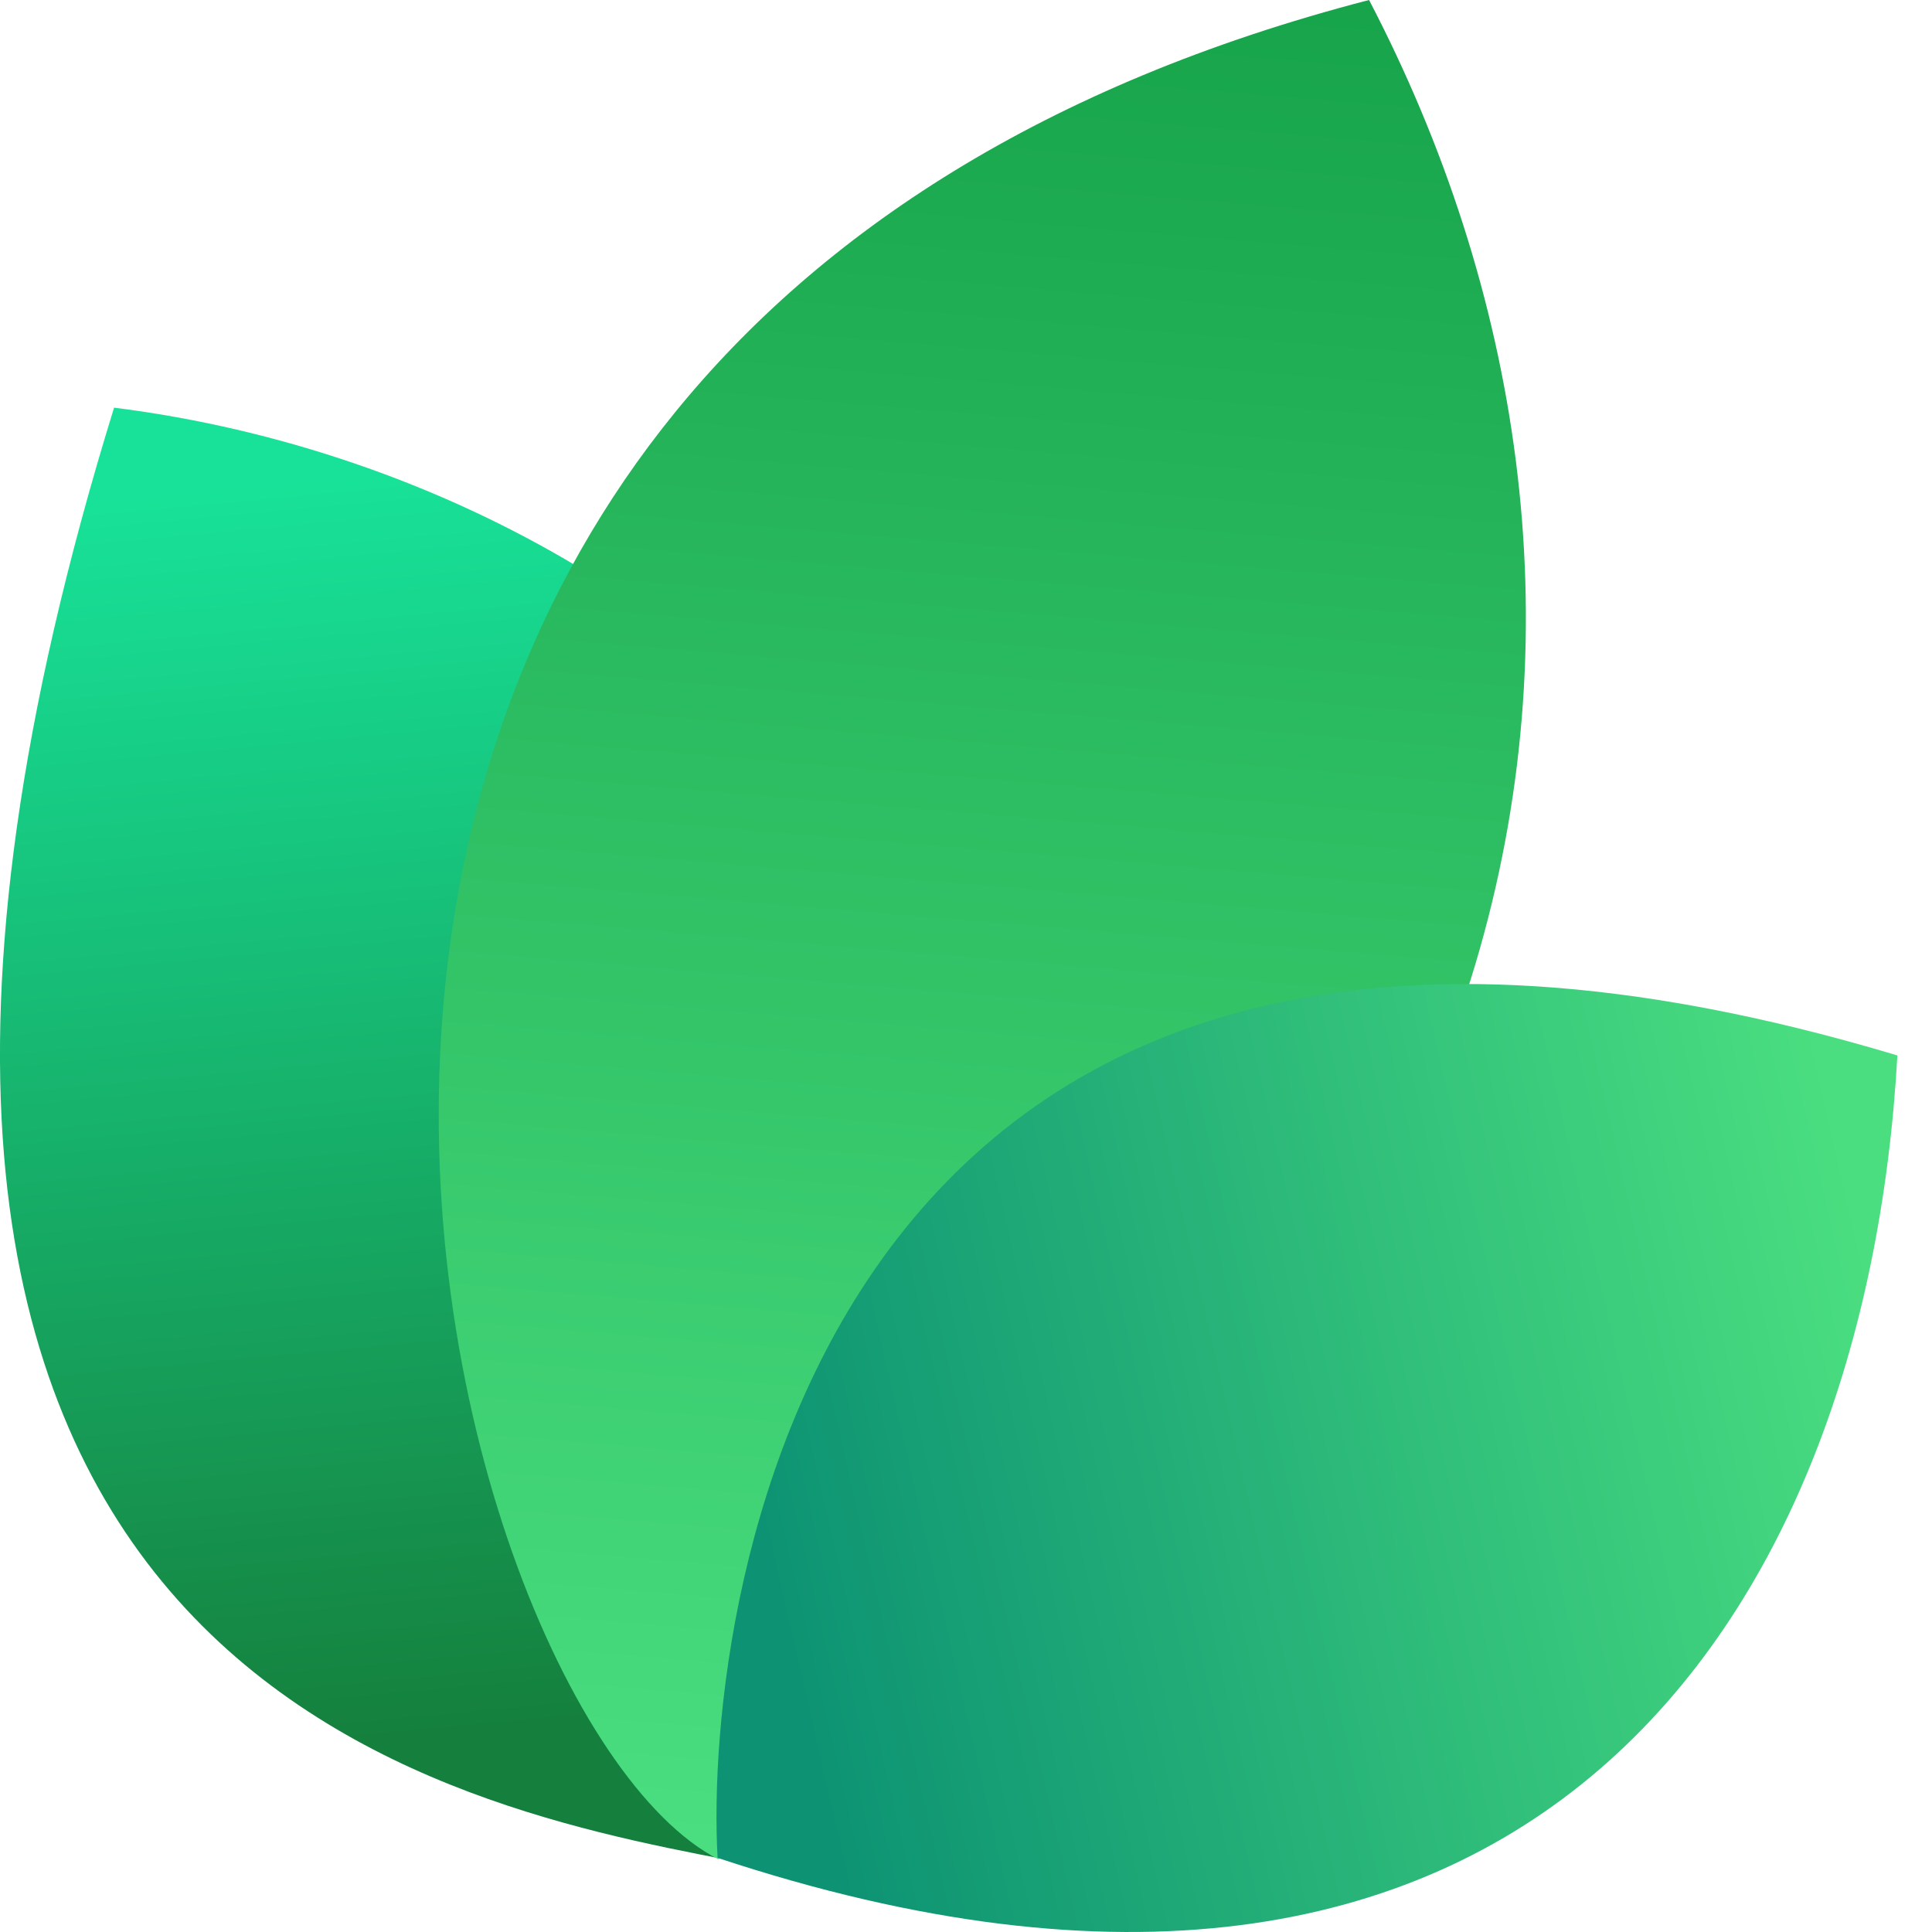
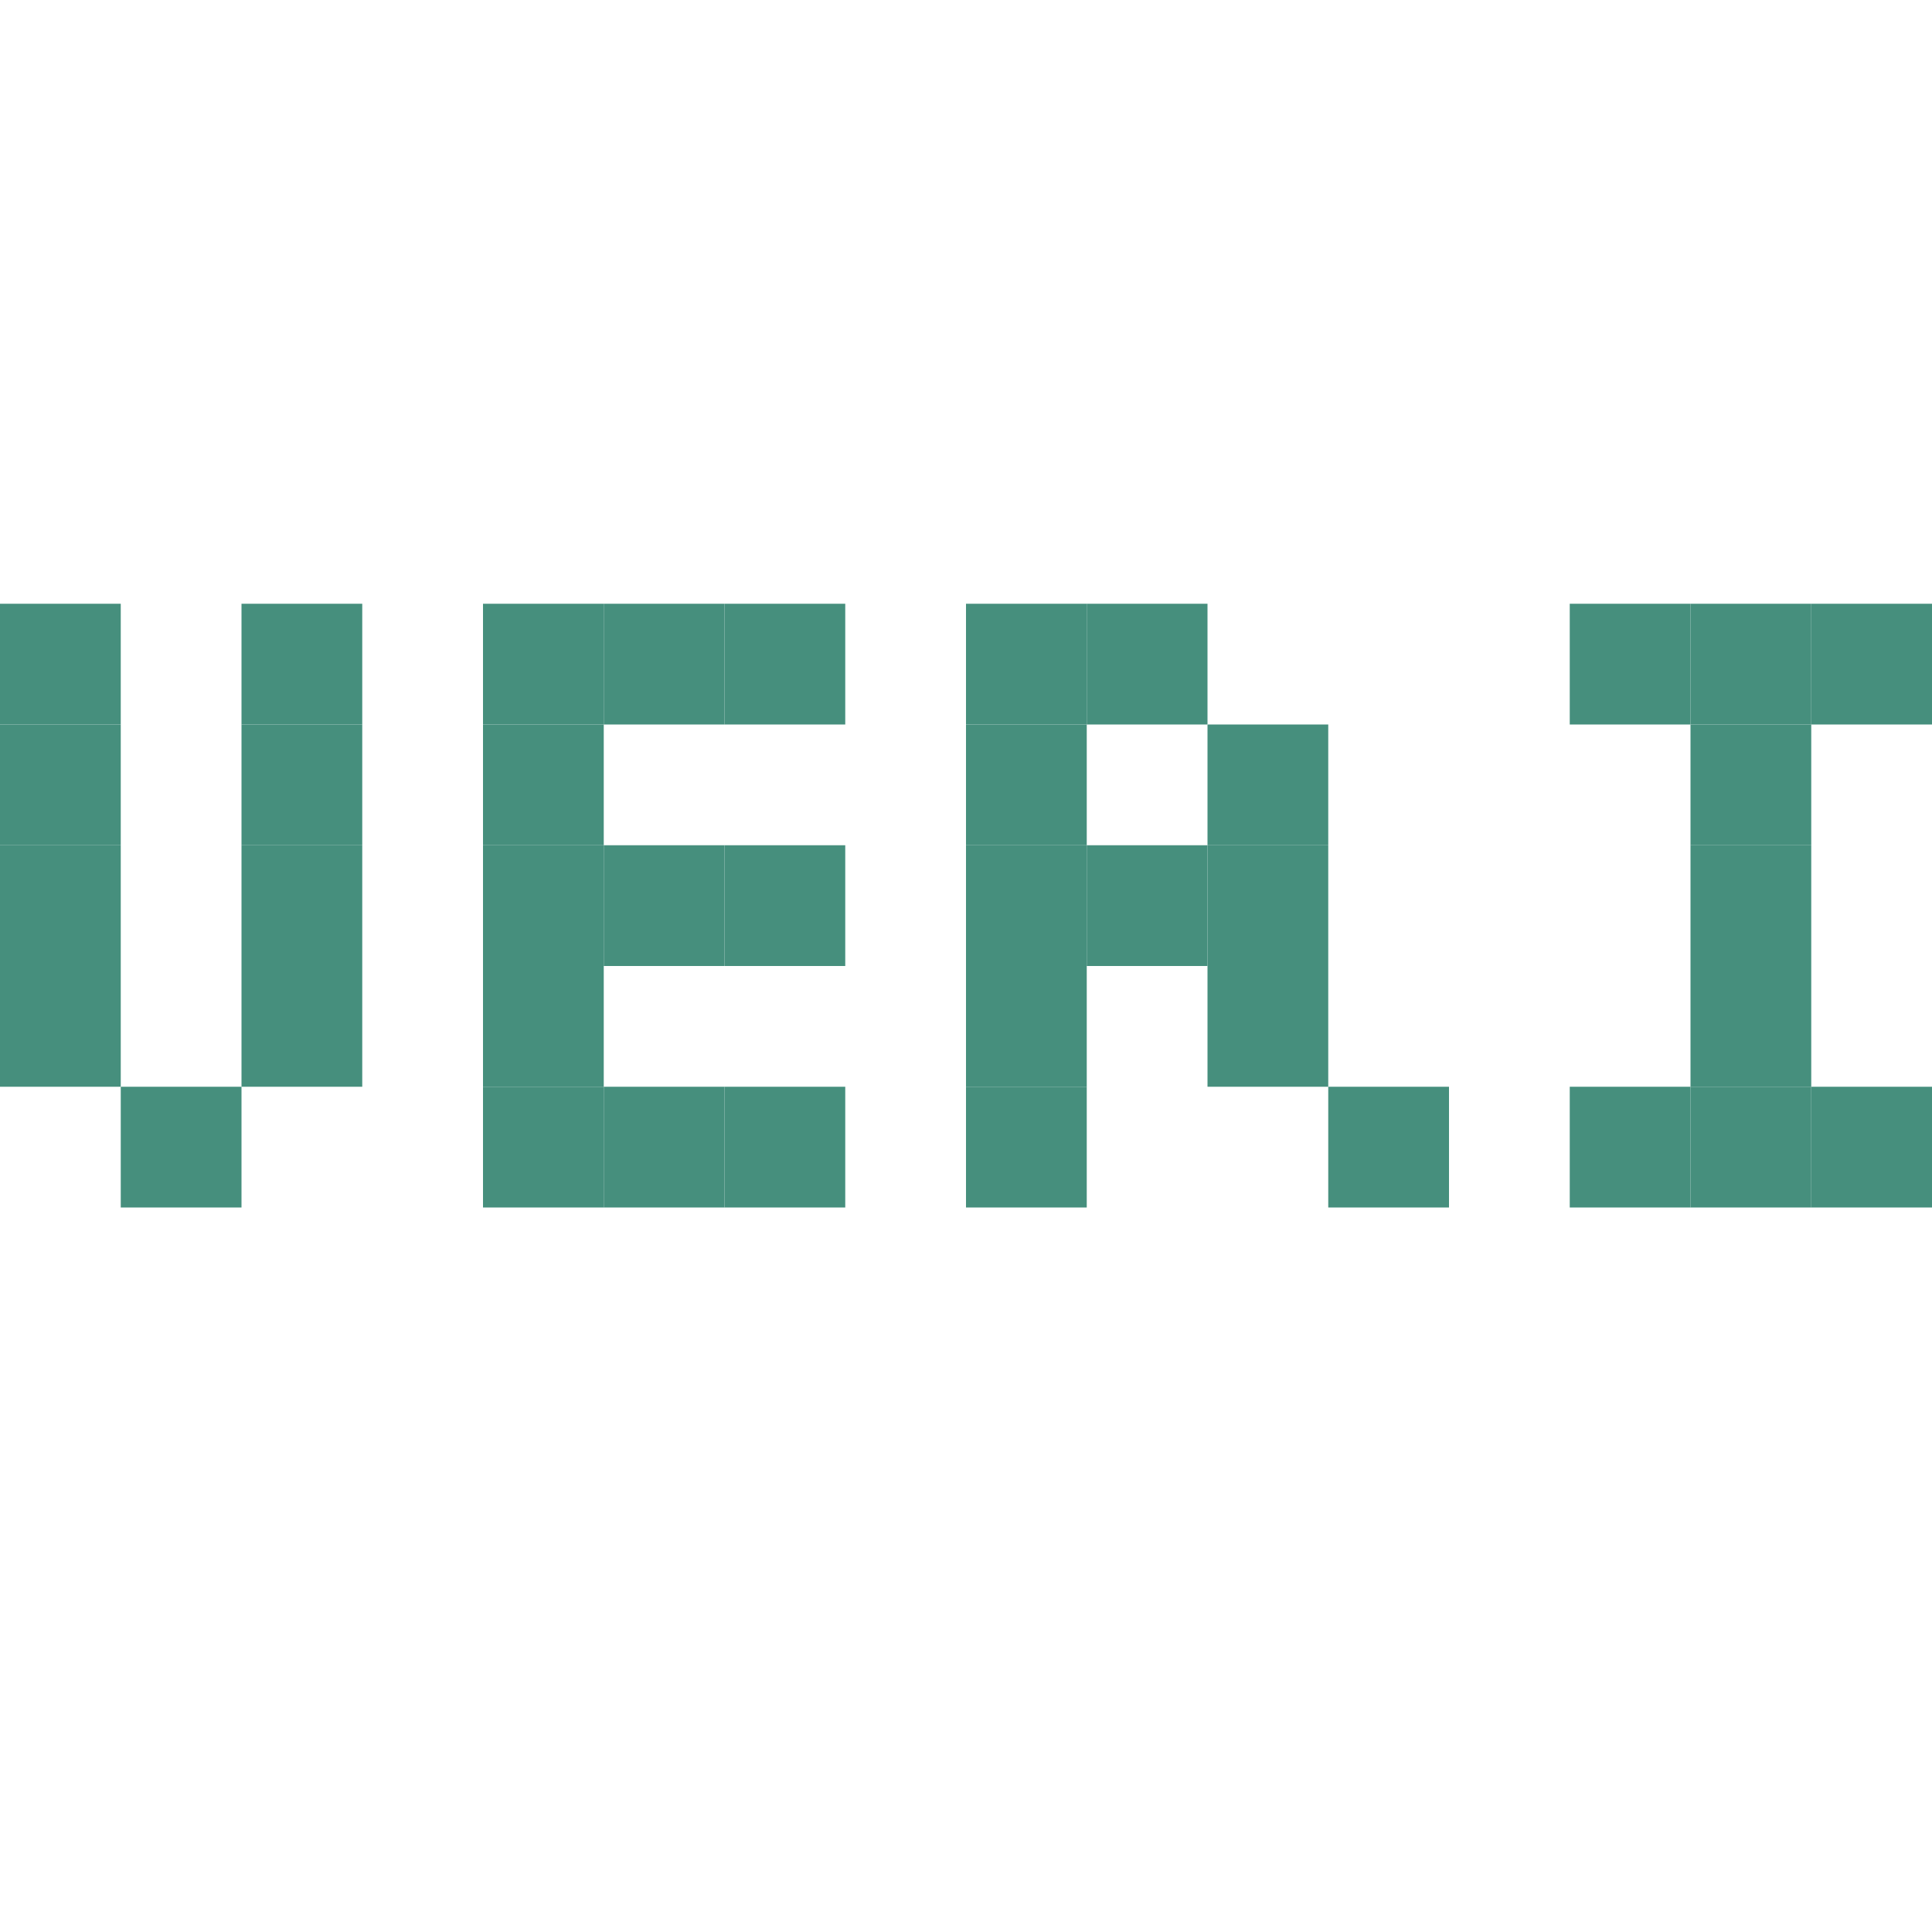
- <svg xmlns="http://www.w3.org/2000/svg" width="24" height="24" viewBox="0 0 24 24" fill="none">
-   <path d="M9.061 23.108C5.268 22.377 -3.391 20.627 1.417 5.064C9.634 6.099 16.973 14.064 9.061 23.108Z" fill="url(#paint0_linear_17557_2021)" />
-   <path d="M8.919 23.094C5.276 21.222 0.784 4.209 17.007 0C20.757 7.193 19.621 16.545 8.919 23.094Z" fill="url(#paint1_linear_17557_2021)" />
-   <path d="M8.914 23.079C8.735 19.882 10.159 9.085 23.57 13.111C23.181 20.123 18.984 26.418 8.914 23.079Z" fill="url(#paint2_linear_17557_2021)" />
-   <defs>
-     <linearGradient id="paint0_linear_17557_2021" x1="3.776" y1="5.916" x2="5.232" y2="21.559" gradientUnits="userSpaceOnUse">
-       <stop stop-color="#18E299" />
-       <stop offset="1" stop-color="#15803D" />
-     </linearGradient>
-     <linearGradient id="paint1_linear_17557_2021" x1="12.171" y1="-0.718" x2="10.19" y2="22.983" gradientUnits="userSpaceOnUse">
-       <stop stop-color="#16A34A" />
-       <stop offset="1" stop-color="#4ADE80" />
-     </linearGradient>
-     <linearGradient id="paint2_linear_17557_2021" x1="23.133" y1="15.353" x2="9.338" y2="18.52" gradientUnits="userSpaceOnUse">
-       <stop stop-color="#4ADE80" />
-       <stop offset="1" stop-color="#0D9373" />
-     </linearGradient>
-   </defs>
+ <svg xmlns="http://www.w3.org/2000/svg" id="veri" width="16" height="16" viewBox="0 0 16 16" preserveAspectRatio="xMidYMid meet">
+   <rect x="0" y="5" width="1" height="1" fill="#468F7D" />
+   <rect x="2" y="5" width="1" height="1" fill="#468F7D" />
+   <rect x="4" y="5" width="1" height="1" fill="#468F7D" />
+   <rect x="5" y="5" width="1" height="1" fill="#468F7D" />
+   <rect x="6" y="5" width="1" height="1" fill="#468F7D" />
+   <rect x="8" y="5" width="1" height="1" fill="#468F7D" />
+   <rect x="9" y="5" width="1" height="1" fill="#468F7D" />
+   <rect x="13" y="5" width="1" height="1" fill="#468F7D" />
+   <rect x="14" y="5" width="1" height="1" fill="#468F7D" />
+   <rect x="15" y="5" width="1" height="1" fill="#468F7D" />
+   <rect x="0" y="6" width="1" height="1" fill="#468F7D" />
+   <rect x="2" y="6" width="1" height="1" fill="#468F7D" />
+   <rect x="4" y="6" width="1" height="1" fill="#468F7D" />
+   <rect x="8" y="6" width="1" height="1" fill="#468F7D" />
+   <rect x="10" y="6" width="1" height="1" fill="#468F7D" />
+   <rect x="14" y="6" width="1" height="1" fill="#468F7D" />
+   <rect x="0" y="7" width="1" height="1" fill="#468F7D" />
+   <rect x="2" y="7" width="1" height="1" fill="#468F7D" />
+   <rect x="4" y="7" width="1" height="1" fill="#468F7D" />
+   <rect x="5" y="7" width="1" height="1" fill="#468F7D" />
+   <rect x="6" y="7" width="1" height="1" fill="#468F7D" />
+   <rect x="8" y="7" width="1" height="1" fill="#468F7D" />
+   <rect x="9" y="7" width="1" height="1" fill="#468F7D" />
+   <rect x="10" y="7" width="1" height="1" fill="#468F7D" />
+   <rect x="14" y="7" width="1" height="1" fill="#468F7D" />
+   <rect x="0" y="8" width="1" height="1" fill="#468F7D" />
+   <rect x="2" y="8" width="1" height="1" fill="#468F7D" />
+   <rect x="4" y="8" width="1" height="1" fill="#468F7D" />
+   <rect x="8" y="8" width="1" height="1" fill="#468F7D" />
+   <rect x="10" y="8" width="1" height="1" fill="#468F7D" />
+   <rect x="14" y="8" width="1" height="1" fill="#468F7D" />
+   <rect x="1" y="9" width="1" height="1" fill="#468F7D" />
+   <rect x="4" y="9" width="1" height="1" fill="#468F7D" />
+   <rect x="5" y="9" width="1" height="1" fill="#468F7D" />
+   <rect x="6" y="9" width="1" height="1" fill="#468F7D" />
+   <rect x="8" y="9" width="1" height="1" fill="#468F7D" />
+   <rect x="11" y="9" width="1" height="1" fill="#468F7D" />
+   <rect x="13" y="9" width="1" height="1" fill="#468F7D" />
+   <rect x="14" y="9" width="1" height="1" fill="#468F7D" />
+   <rect x="15" y="9" width="1" height="1" fill="#468F7D" />
</svg>
